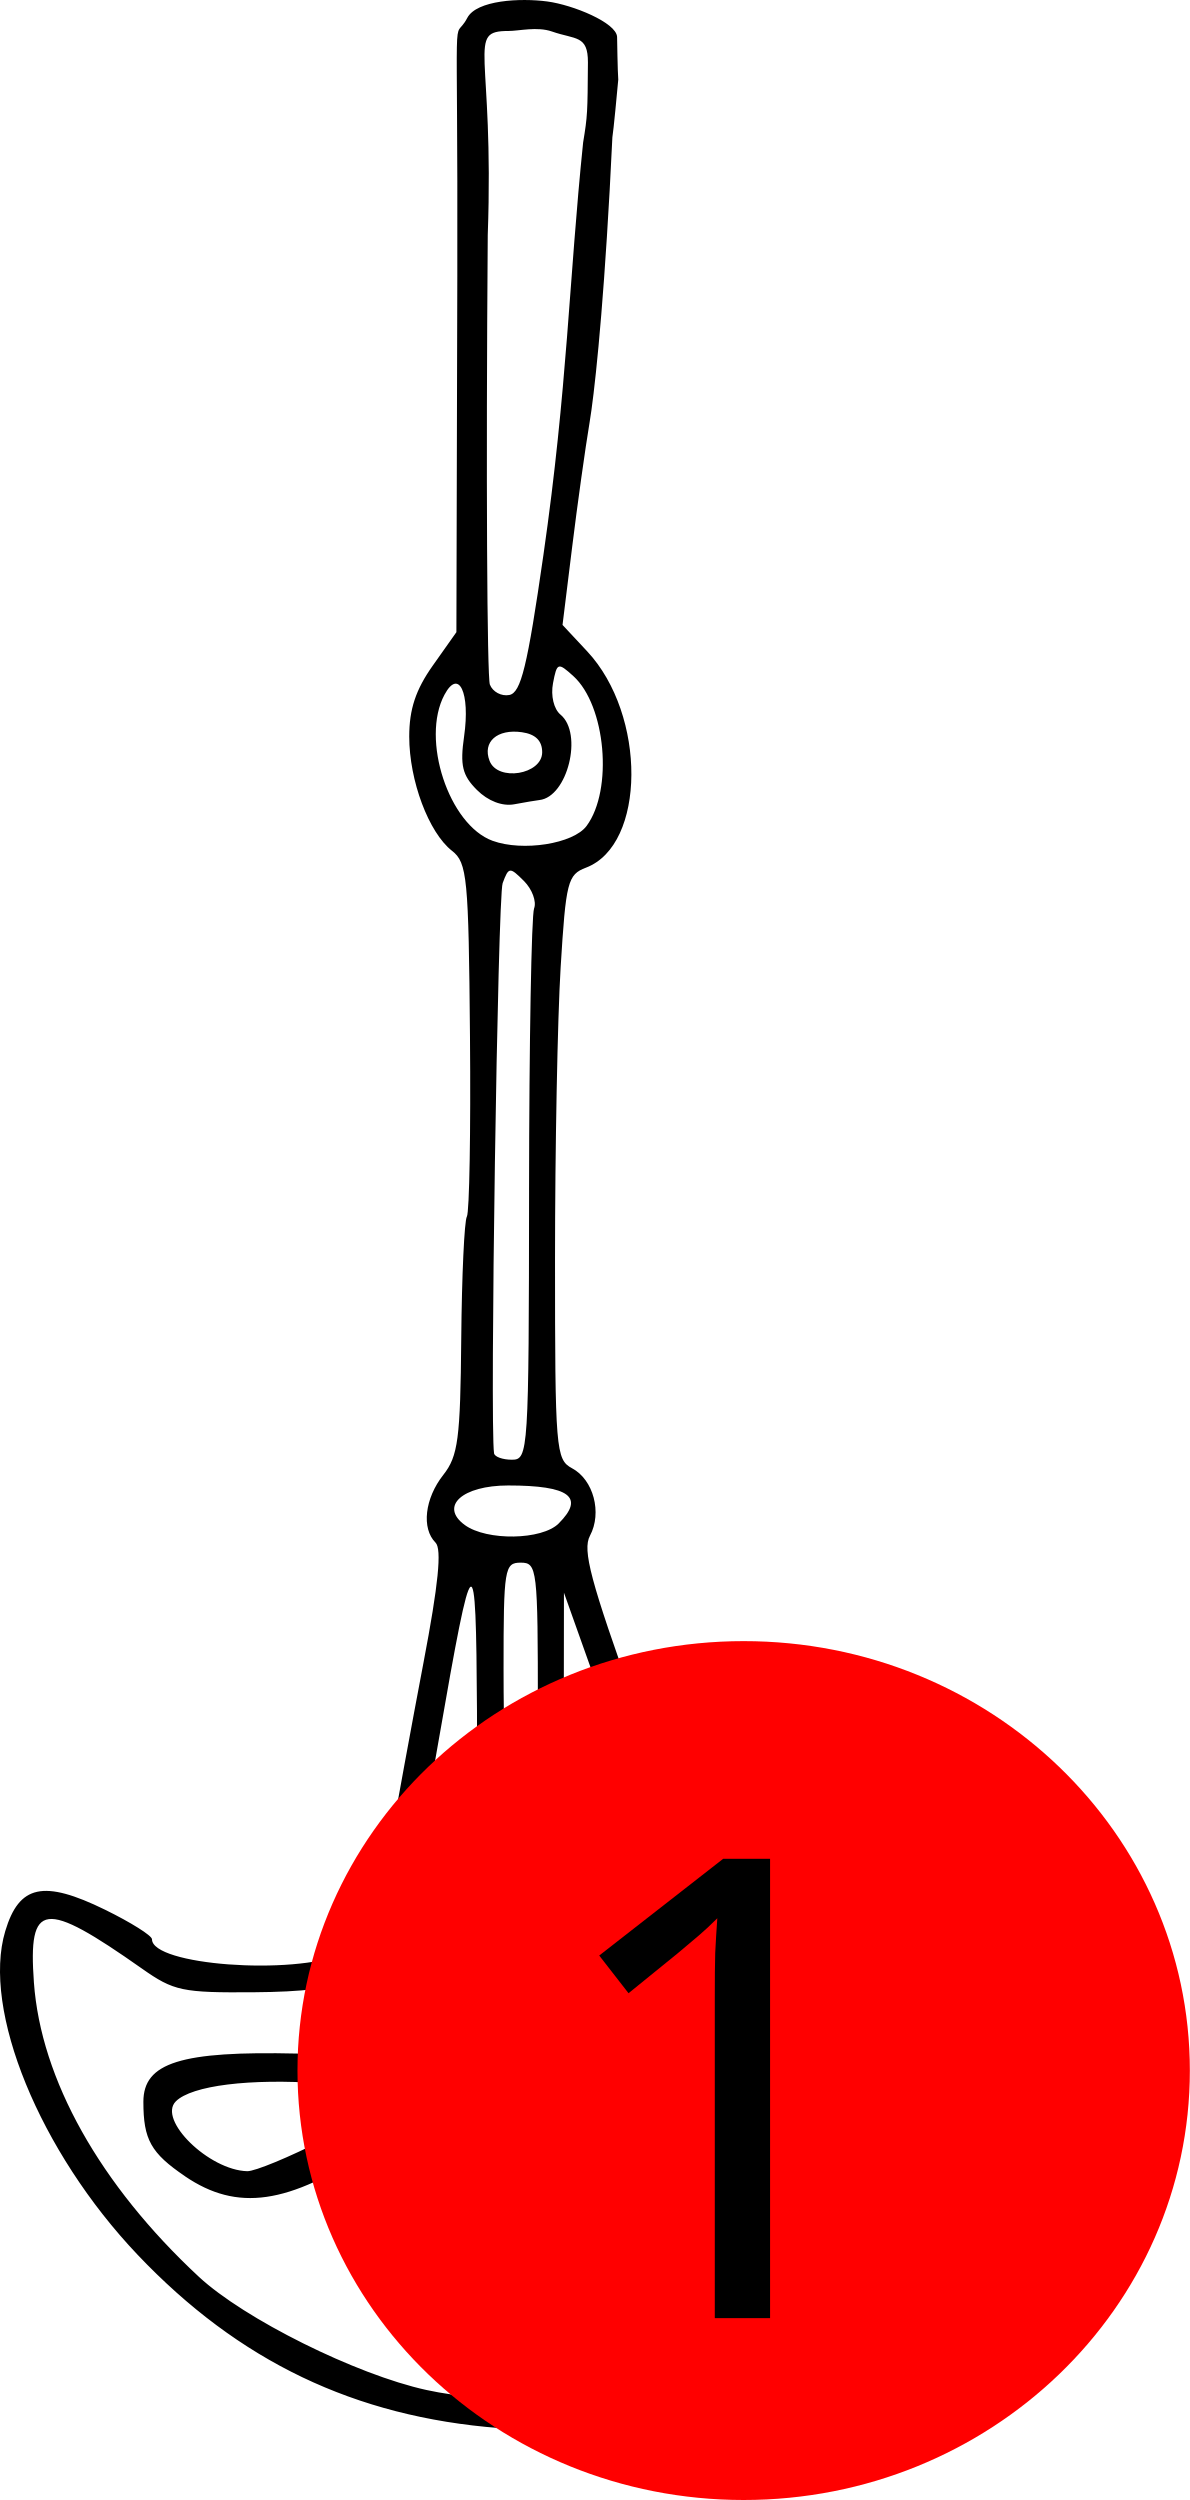
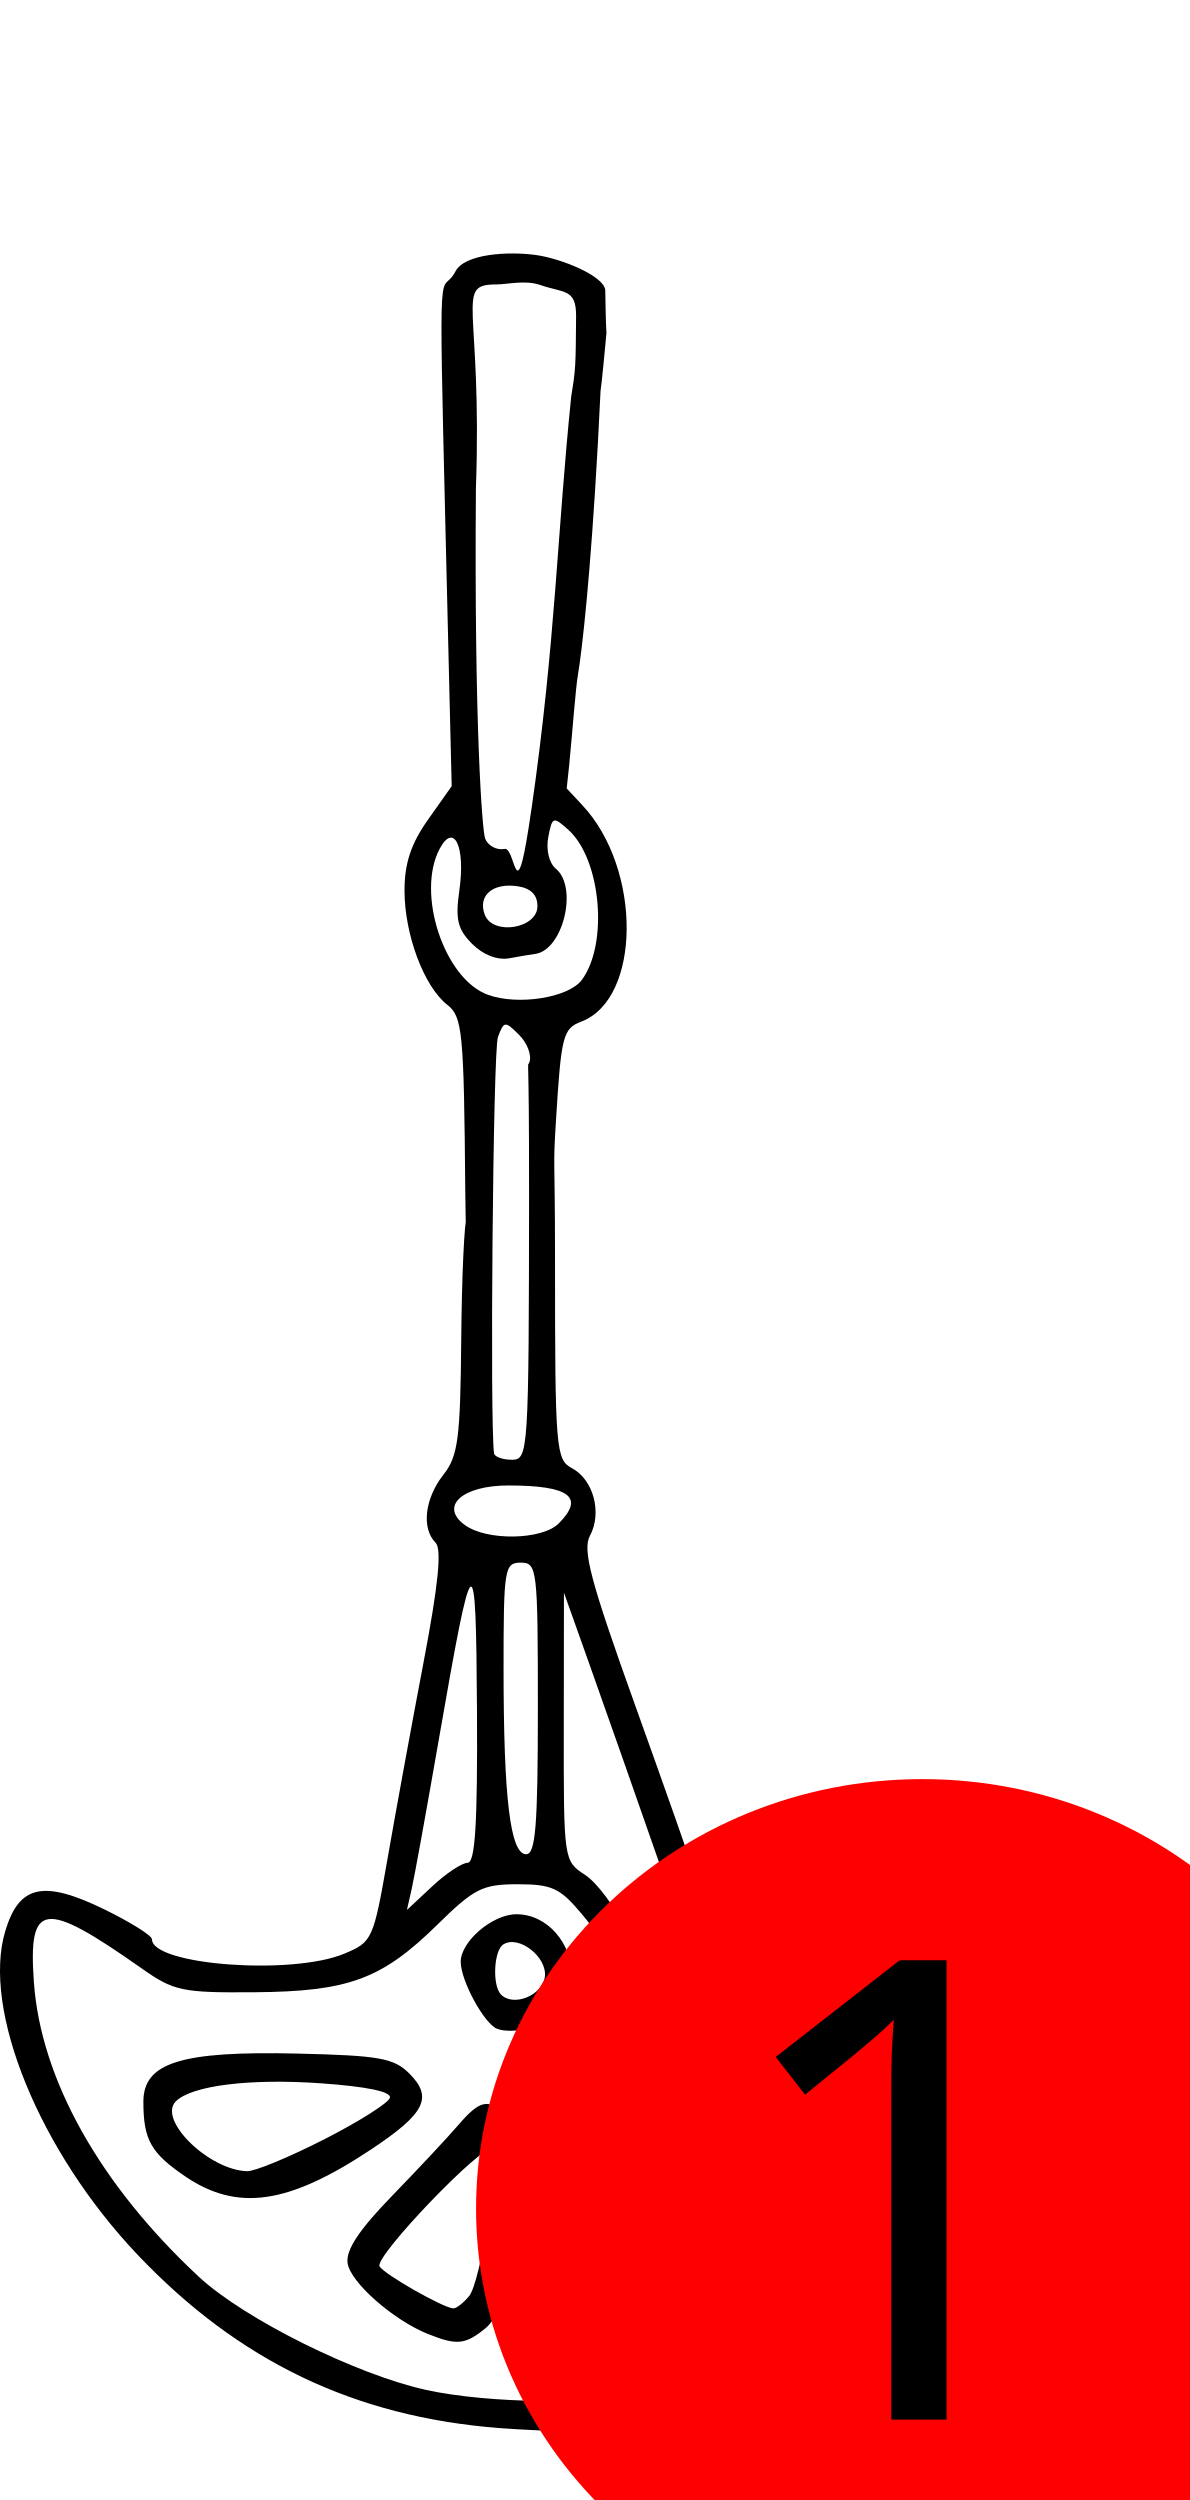
- <svg xmlns="http://www.w3.org/2000/svg" version="1.1" id="svg3804" width="44.398" height="93.285" viewBox="0 0 44.398 93.285">
+ <svg xmlns="http://www.w3.org/2000/svg" viewBox="0 0 44.398 93.285" height="93.285" width="44.398" id="svg3804" version="1.1">
  <defs id="defs3808" />
-   <path style="fill:#000000;stroke-width:0.32" d="M 18.631,90.601 C 13.233,90.181 8.912,88.111 5.139,84.139 1.479,80.286 -0.685,74.998 0.196,72.058 0.713,70.332 1.623,70.136 3.915,71.257 c 0.966,0.473 1.756,0.969 1.756,1.104 0,0.965 5.218,1.357 7.175,0.539 1.051,-0.439 1.086,-0.517 1.624,-3.6 0.302,-1.733 0.903,-5.007 1.335,-7.275 0.555,-2.912 0.686,-4.224 0.446,-4.464 -0.53,-0.53 -0.402,-1.648 0.291,-2.528 0.552,-0.701 0.636,-1.342 0.669,-5.081 0.021,-2.353 0.116,-4.404 0.21,-4.557 0.094,-0.153 0.147,-3.178 0.116,-6.722 -0.051,-5.933 -0.104,-6.482 -0.669,-6.924 -0.872,-0.682 -1.598,-2.622 -1.598,-4.265 0,-1.018 0.242,-1.749 0.88,-2.65 l 0.88,-1.245 0.034,-13.28 c 0.028,-11.024 -0.196,-8.562 0.372,-9.641 0.349,-0.664 1.979,-0.748 2.986,-0.613 0.964,0.129 2.575,0.791 2.604,1.32 0,0 0.02,1.331 0.044,1.595 -0.357,3.889 -0.122,0.478 -0.321,4.136 -0.273,4.928 -0.585,7.675 -0.747,8.643 -0.162,0.968 -0.456,3.067 -0.653,4.665 l -0.359,2.905 0.92,0.985 c 2.22,2.376 2.193,7.221 -0.045,8.072 -0.683,0.26 -0.749,0.52 -0.945,3.716 -0.116,1.89 -0.21,6.793 -0.21,10.896 0,7.117 0.029,7.475 0.636,7.799 0.8,0.428 1.127,1.66 0.668,2.517 -0.287,0.536 0.02,1.687 1.694,6.35 1.124,3.132 2.152,6.055 2.284,6.495 0.132,0.44 0.525,1.57 0.874,2.511 l 0.634,1.711 1.447,-0.217 c 1.857,-0.279 2.821,-0.706 4.404,-1.952 2.284,-1.799 3.226,-2.072 4.75,-1.378 1.111,0.506 1.518,1.645 1.458,4.081 -0.105,4.307 -2.645,10.117 -5.605,12.822 -2.495,2.28 -4.537,2.977 -8.923,3.044 -1.936,0.03 -4.816,-0.047 -6.4,-0.17 z M 30.193,88.977 c 3.752,-1.384 7.43,-7.271 8.128,-13.008 0.393,-3.236 0.263,-3.69 -1.218,-4.253 -0.896,-0.341 -1.656,0.002 -3.339,1.507 -2.077,1.857 -6.033,2.499 -9.453,1.535 -0.683,-0.192 -0.72,-0.114 -0.716,1.514 0.007,2.696 0.213,3.162 1.305,2.943 0.589,-0.118 1.214,0.006 1.73,0.344 1.012,0.663 3.68,4.296 3.68,5.011 0,0.875 -1.219,2.155 -2.272,2.386 -0.693,0.152 -1.077,0.483 -1.298,1.119 -0.173,0.497 -0.521,0.982 -0.772,1.078 -0.252,0.097 -0.458,0.306 -0.458,0.466 0,0.434 2.809,0.048 4.682,-0.642 z m 1.238,-7.7 c -1.146,-0.407 -3.251,-2.007 -3.669,-2.788 -0.164,-0.306 -0.218,-0.865 -0.119,-1.241 0.185,-0.708 1.08,-1.003 3.529,-1.163 0.671,-0.044 2.263,-0.194 3.539,-0.334 1.885,-0.207 2.327,-0.171 2.355,0.192 0.213,2.681 -2.024,5.792 -4.1,5.701 -0.317,-0.014 -1.008,-0.179 -1.536,-0.366 z m 3.264,-1.608 c 0.898,-0.985 1.445,-2.109 1.211,-2.487 -0.215,-0.348 -6.548,-0.063 -6.966,0.314 -0.482,0.434 0.138,1.211 1.628,2.041 1.881,1.047 3.253,1.091 4.127,0.132 z m -11.022,9.6 c 1.326,-0.457 2.158,-1.712 2.158,-3.256 0,-1.045 -0.343,-1.873 -1.6,-3.864 l -1.6,-2.534 V 76.07 c 0,-3.44 -0.027,-3.578 -0.925,-4.653 -0.808,-0.967 -1.11,-1.108 -2.388,-1.108 -1.313,0 -1.62,0.155 -2.995,1.505 -2.078,2.042 -3.312,2.497 -6.835,2.525 -2.693,0.021 -3,-0.044 -4.193,-0.884 -3.67,-2.583 -4.247,-2.509 -4.03,0.517 0.259,3.615 2.461,7.546 6.152,10.981 1.688,1.571 5.869,3.652 8.495,4.227 2.316,0.508 6.408,0.554 7.762,0.088 z m -7.697,-2.175 c -1.305,-0.524 -2.904,-1.932 -3.006,-2.648 -0.07,-0.489 0.426,-1.239 1.661,-2.511 0.968,-0.998 2.08,-2.186 2.469,-2.64 0.822,-0.958 1.138,-1.014 1.829,-0.323 0.99,0.99 0.386,6.92 -0.805,7.897 -0.759,0.622 -1.073,0.655 -2.147,0.224 z m 1.527,-1.414 c 0.435,-0.524 1.177,-5.188 0.874,-5.492 -0.287,-0.287 -4.433,4.025 -4.213,4.382 0.186,0.301 2.357,1.538 2.748,1.565 0.11,0.008 0.376,-0.197 0.591,-0.456 z M 6.905,81.205 c -1.275,-0.866 -1.555,-1.367 -1.555,-2.778 0,-1.463 1.4,-1.902 5.746,-1.8 3.063,0.072 3.601,0.168 4.177,0.744 0.896,0.896 0.593,1.493 -1.441,2.843 -3.081,2.045 -4.978,2.317 -6.928,0.992 z m 5.19,-1.376 c 1.293,-0.66 2.398,-1.358 2.454,-1.552 0.066,-0.226 -0.854,-0.419 -2.567,-0.54 -2.658,-0.188 -4.83,0.082 -5.421,0.673 -0.688,0.688 1.238,2.571 2.665,2.606 0.284,0.007 1.575,-0.527 2.868,-1.187 z m 6.449,-4.128 c -0.488,-0.204 -1.353,-1.801 -1.353,-2.497 0,-0.762 1.187,-1.776 2.08,-1.776 1.14,0 2.08,1.067 2.08,2.361 0,0.594 -0.181,1.231 -0.402,1.414 -0.522,0.433 -1.885,0.715 -2.405,0.497 z m 1.786,-1.931 c 0.105,-0.736 -0.963,-1.578 -1.546,-1.218 -0.362,0.224 -0.422,1.54 -0.087,1.876 0.464,0.464 1.534,0.032 1.633,-0.659 z m 8.701,10.908 c 0,-0.662 -1.716,-3.122 -2.739,-3.927 -0.452,-0.356 -1.017,-0.571 -1.257,-0.479 -0.328,0.126 -0.165,0.614 0.66,1.982 0.602,0.998 1.182,2.279 1.289,2.846 0.193,1.023 0.201,1.027 1.121,0.552 0.509,-0.263 0.926,-0.701 0.926,-0.973 z m -4.449,-15.213 c -0.882,-2.528 -2.038,-5.82 -2.571,-7.316 l -0.968,-2.72 -0.006,5.003 c -0.006,4.991 -0.004,5.004 0.796,5.529 0.441,0.289 1.113,1.187 1.493,1.995 0.469,0.999 1.006,1.601 1.677,1.884 0.543,0.228 1.031,0.372 1.084,0.319 0.053,-0.053 -0.624,-2.165 -1.506,-4.693 z m -7.134,0.044 c 0.284,0 0.374,-1.47 0.35,-5.68 -0.037,-6.366 -0.143,-6.288 -1.417,1.04 -0.459,2.64 -0.916,5.16 -1.016,5.6 l -0.181,0.8 0.941,-0.88 c 0.517,-0.484 1.113,-0.88 1.323,-0.88 z m 2.622,-5.76 c 0,-5.227 -0.025,-5.44 -0.64,-5.44 -0.605,0 -0.64,0.213 -0.64,3.955 0,4.855 0.252,6.925 0.843,6.925 0.352,0 0.437,-1.059 0.437,-5.44 z m 0.777,-6.903 c 0.983,-0.983 0.407,-1.417 -1.884,-1.417 -1.718,0 -2.573,0.778 -1.62,1.475 0.82,0.599 2.881,0.565 3.504,-0.057 z M 19.741,44.416 c 0.005,-5.529 0.089,-10.262 0.188,-10.519 0.098,-0.256 -0.072,-0.717 -0.379,-1.024 -0.53,-0.53 -0.569,-0.526 -0.794,0.081 -0.183,0.495 -0.481,20.214 -0.321,21.274 0.02,0.132 0.32,0.24 0.667,0.24 0.614,0 0.631,-0.265 0.64,-10.053 z m 2.147,-13.597 c 0.996,-1.347 0.717,-4.495 -0.496,-5.593 -0.573,-0.518 -0.609,-0.505 -0.757,0.267 -0.089,0.467 0.029,0.965 0.28,1.173 0.848,0.704 0.263,3.072 -0.788,3.187 -0.119,0.013 -0.542,0.084 -0.939,0.158 -0.445,0.083 -0.979,-0.122 -1.392,-0.535 -0.545,-0.545 -0.634,-0.917 -0.479,-1.998 0.235,-1.633 -0.199,-2.552 -0.733,-1.553 -0.888,1.66 0.165,4.855 1.797,5.449 1.126,0.41 3.013,0.111 3.506,-0.554 z m -1.657,-2.75 c 0,-0.429 -0.249,-0.675 -0.757,-0.747 -0.923,-0.131 -1.478,0.361 -1.207,1.067 0.302,0.787 1.964,0.516 1.964,-0.32 z m 0.046,-7.36 c 0.898,-6.239 0.953,-10.266 1.482,-15.394 0.164,-0.998 0.165,-1.096 0.179,-2.988 0.002,-1.024 -0.459,-0.843 -1.342,-1.151 -0.554,-0.193 -1.229,-0.02 -1.621,-0.02 -1.591,0 -0.53,0.708 -0.775,7.613 -0.068,8.955 -0.025,16.504 0.079,16.775 0.104,0.271 0.43,0.446 0.725,0.389 0.436,-0.084 0.673,-1.059 1.273,-5.224 z" id="path3814" />
-   <ellipse style="fill:#ff0000;fill-rule:evenodd;stroke:none;stroke-width:2.049px;stroke-linecap:butt;stroke-linejoin:miter;stroke-opacity:1" id="path3816" cx="27.749" cy="77.261" rx="16.649" ry="16.024" />
-   <text xml:space="preserve" style="font-style:normal;font-variant:normal;font-weight:normal;font-stretch:normal;font-size:24px;line-height:25px;font-family:sans-serif;-inkscape-font-specification:'sans-serif, Normal';font-variant-ligatures:normal;font-variant-caps:normal;font-variant-numeric:normal;font-feature-settings:normal;text-align:start;letter-spacing:0px;word-spacing:0px;writing-mode:lr-tb;text-anchor:start;fill:#000000;fill-opacity:1;stroke:none;stroke-width:1px;stroke-linecap:butt;stroke-linejoin:miter;stroke-opacity:1" x="20.217" y="86.5" id="badge">
-     <tspan id="tspan4625" x="20.217" y="86.5">1</tspan>
+   <path id="path3814" d="M 18.631,90.601 C 13.233,90.181 8.912,88.111 5.139,84.139 1.479,80.286 -0.685,74.998 0.196,72.058 0.713,70.332 1.623,70.136 3.915,71.257 c 0.966,0.473 1.756,0.969 1.756,1.104 0,0.965 5.218,1.357 7.175,0.539 1.051,-0.439 1.086,-0.517 1.624,-3.6 0.302,-1.733 0.903,-5.007 1.335,-7.275 0.555,-2.912 0.686,-4.224 0.446,-4.464 -0.53,-0.53 -0.402,-1.648 0.291,-2.528 0.552,-0.701 0.636,-1.342 0.669,-5.081 0.021,-2.353 0.116,-4.404 0.21,-4.557 0.094,-0.153 -0.03,2.568 -0.06,-0.976 -0.051,-5.933 -0.104,-6.482 -0.669,-6.924 -0.872,-0.682 -1.598,-2.622 -1.598,-4.265 0,-1.018 0.242,-1.749 0.88,-2.65 l 0.88,-1.245 -0.231,-9.568 c -0.267,-11.021 -0.196,-8.562 0.372,-9.641 0.349,-0.664 1.979,-0.748 2.986,-0.613 0.964,0.129 2.575,0.791 2.604,1.32 0,0 0.02,1.331 0.044,1.595 -0.357,3.889 -0.122,0.478 -0.321,4.136 -0.273,4.928 -0.585,7.675 -0.747,8.643 -0.162,0.968 -0.467,6.264 -0.653,4.665 l -0.094,-0.808 0.92,0.985 c 2.22,2.376 2.193,7.221 -0.045,8.072 -0.683,0.26 -0.749,0.52 -0.945,3.716 -0.116,1.89 -0.034,1.048 -0.034,5.151 0,7.117 0.029,7.475 0.636,7.799 0.8,0.428 1.127,1.66 0.668,2.517 -0.287,0.536 0.02,1.687 1.694,6.35 1.124,3.132 2.152,6.055 2.284,6.495 0.132,0.44 0.525,1.57 0.874,2.511 l 0.634,1.711 1.447,-0.217 c 1.857,-0.279 2.821,-0.706 4.404,-1.952 2.284,-1.799 3.226,-2.072 4.75,-1.378 1.111,0.506 1.518,1.645 1.458,4.081 -0.105,4.307 -2.645,10.117 -5.605,12.822 -2.495,2.28 -4.537,2.977 -8.923,3.044 -1.936,0.03 -4.816,-0.047 -6.4,-0.17 z M 30.193,88.977 c 3.752,-1.384 7.43,-7.271 8.128,-13.008 0.393,-3.236 0.263,-3.69 -1.218,-4.253 -0.896,-0.341 -1.656,0.002 -3.339,1.507 -2.077,1.857 -6.033,2.499 -9.453,1.535 -0.683,-0.192 -0.72,-0.114 -0.716,1.514 0.007,2.696 0.213,3.162 1.305,2.943 0.589,-0.118 1.214,0.006 1.73,0.344 1.012,0.663 3.68,4.296 3.68,5.011 0,0.875 -1.219,2.155 -2.272,2.386 -0.693,0.152 -1.077,0.483 -1.298,1.119 -0.173,0.497 -0.521,0.982 -0.772,1.078 -0.252,0.097 -0.458,0.306 -0.458,0.466 0,0.434 2.809,0.048 4.682,-0.642 z m 1.238,-7.7 c -1.146,-0.407 -3.251,-2.007 -3.669,-2.788 -0.164,-0.306 -0.218,-0.865 -0.119,-1.241 0.185,-0.708 1.08,-1.003 3.529,-1.163 0.671,-0.044 2.263,-0.194 3.539,-0.334 1.885,-0.207 2.327,-0.171 2.355,0.192 0.213,2.681 -2.024,5.792 -4.1,5.701 -0.317,-0.014 -1.008,-0.179 -1.536,-0.366 z m 3.264,-1.608 c 0.898,-0.985 1.445,-2.109 1.211,-2.487 -0.215,-0.348 -6.548,-0.063 -6.966,0.314 -0.482,0.434 0.138,1.211 1.628,2.041 1.881,1.047 3.253,1.091 4.127,0.132 z m -11.022,9.6 c 1.326,-0.457 2.158,-1.712 2.158,-3.256 0,-1.045 -0.343,-1.873 -1.6,-3.864 l -1.6,-2.534 V 76.07 c 0,-3.44 -0.027,-3.578 -0.925,-4.653 -0.808,-0.967 -1.11,-1.108 -2.388,-1.108 -1.313,0 -1.62,0.155 -2.995,1.505 -2.078,2.042 -3.312,2.497 -6.835,2.525 -2.693,0.021 -3,-0.044 -4.193,-0.884 -3.67,-2.583 -4.247,-2.509 -4.03,0.517 0.259,3.615 2.461,7.546 6.152,10.981 1.688,1.571 5.869,3.652 8.495,4.227 2.316,0.508 6.408,0.554 7.762,0.088 z m -7.697,-2.175 c -1.305,-0.524 -2.904,-1.932 -3.006,-2.648 -0.07,-0.489 0.426,-1.239 1.661,-2.511 0.968,-0.998 2.08,-2.186 2.469,-2.64 0.822,-0.958 1.138,-1.014 1.829,-0.323 0.99,0.99 0.386,6.92 -0.805,7.897 -0.759,0.622 -1.073,0.655 -2.147,0.224 z m 1.527,-1.414 c 0.435,-0.524 1.177,-5.188 0.874,-5.492 -0.287,-0.287 -4.433,4.025 -4.213,4.382 0.186,0.301 2.357,1.538 2.748,1.565 0.11,0.008 0.376,-0.197 0.591,-0.456 z M 6.905,81.205 c -1.275,-0.866 -1.555,-1.367 -1.555,-2.778 0,-1.463 1.4,-1.902 5.746,-1.8 3.063,0.072 3.601,0.168 4.177,0.744 0.896,0.896 0.593,1.493 -1.441,2.843 -3.081,2.045 -4.978,2.317 -6.928,0.992 z m 5.19,-1.376 c 1.293,-0.66 2.398,-1.358 2.454,-1.552 0.066,-0.226 -0.854,-0.419 -2.567,-0.54 -2.658,-0.188 -4.83,0.082 -5.421,0.673 -0.688,0.688 1.238,2.571 2.665,2.606 0.284,0.007 1.575,-0.527 2.868,-1.187 z m 6.449,-4.128 c -0.488,-0.204 -1.353,-1.801 -1.353,-2.497 0,-0.762 1.187,-1.776 2.08,-1.776 1.14,0 2.08,1.067 2.08,2.361 0,0.594 -0.181,1.231 -0.402,1.414 -0.522,0.433 -1.885,0.715 -2.405,0.497 z m 1.786,-1.931 c 0.105,-0.736 -0.963,-1.578 -1.546,-1.218 -0.362,0.224 -0.422,1.54 -0.087,1.876 0.464,0.464 1.534,0.032 1.633,-0.659 z m 8.701,10.908 c 0,-0.662 -1.716,-3.122 -2.739,-3.927 -0.452,-0.356 -1.017,-0.571 -1.257,-0.479 -0.328,0.126 -0.165,0.614 0.66,1.982 0.602,0.998 1.182,2.279 1.289,2.846 0.193,1.023 0.201,1.027 1.121,0.552 0.509,-0.263 0.926,-0.701 0.926,-0.973 z m -4.449,-15.213 c -0.882,-2.528 -2.038,-5.82 -2.571,-7.316 l -0.968,-2.72 -0.006,5.003 c -0.006,4.991 -0.004,5.004 0.796,5.529 0.441,0.289 1.113,1.187 1.493,1.995 0.469,0.999 1.006,1.601 1.677,1.884 0.543,0.228 1.031,0.372 1.084,0.319 0.053,-0.053 -0.624,-2.165 -1.506,-4.693 z m -7.134,0.044 c 0.284,0 0.374,-1.47 0.35,-5.68 -0.037,-6.366 -0.143,-6.288 -1.417,1.04 -0.459,2.64 -0.916,5.16 -1.016,5.6 l -0.181,0.8 0.941,-0.88 c 0.517,-0.484 1.113,-0.88 1.323,-0.88 z m 2.622,-5.76 c 0,-5.227 -0.025,-5.44 -0.64,-5.44 -0.605,0 -0.64,0.213 -0.64,3.955 0,4.855 0.252,6.925 0.843,6.925 0.352,0 0.437,-1.059 0.437,-5.44 z m 0.777,-6.903 c 0.983,-0.983 0.407,-1.417 -1.884,-1.417 -1.718,0 -2.573,0.778 -1.62,1.475 0.82,0.599 2.881,0.565 3.504,-0.057 z M 19.741,44.416 c 0.005,-5.529 -0.087,-4.517 0.011,-4.773 0.098,-0.256 -0.072,-0.717 -0.379,-1.024 -0.53,-0.53 -0.569,-0.526 -0.794,0.081 -0.183,0.495 -0.304,14.468 -0.144,15.529 0.02,0.132 0.32,0.24 0.667,0.24 0.614,0 0.631,-0.265 0.64,-10.053 z m 1.97,-7.852 c 0.996,-1.347 0.717,-4.495 -0.496,-5.593 -0.573,-0.518 -0.609,-0.505 -0.757,0.267 -0.089,0.467 0.029,0.965 0.28,1.173 0.848,0.704 0.263,3.072 -0.788,3.187 -0.119,0.013 -0.542,0.084 -0.939,0.158 -0.445,0.083 -0.979,-0.122 -1.392,-0.535 -0.545,-0.545 -0.634,-0.917 -0.479,-1.998 0.235,-1.633 -0.199,-2.552 -0.733,-1.553 -0.888,1.66 0.165,4.855 1.797,5.449 1.126,0.41 3.013,0.111 3.506,-0.554 z m -1.657,-2.75 c 0,-0.429 -0.249,-0.675 -0.757,-0.747 -0.923,-0.131 -1.478,0.361 -1.207,1.067 0.302,0.787 1.964,0.516 1.964,-0.32 z m -0.219,-3.648 c 0.898,-6.239 0.953,-10.266 1.482,-15.394 0.164,-0.998 0.165,-1.096 0.179,-2.988 0.002,-1.024 -0.459,-0.843 -1.342,-1.151 -0.554,-0.193 -1.229,-0.02 -1.621,-0.02 -1.591,0 -0.53,0.708 -0.775,7.613 -0.068,8.955 0.24,12.791 0.344,13.062 0.104,0.271 0.43,0.446 0.725,0.389 0.436,-0.084 0.408,2.654 1.007,-1.511 z" style="fill:#000000;stroke-width:0.32" />
+   <ellipse ry="16.024" rx="16.649" cy="82.41" cx="34.413" id="path3816" style="fill:#ff0000;fill-rule:evenodd;stroke:none;stroke-width:2.049px;stroke-linecap:butt;stroke-linejoin:miter;stroke-opacity:1" />
+   <text id="badge" y="90.286" x="26.805" style="font-style:normal;font-variant:normal;font-weight:normal;font-stretch:normal;font-size:24px;line-height:25px;font-family:sans-serif;-inkscape-font-specification:'sans-serif, Normal';font-variant-ligatures:normal;font-variant-caps:normal;font-variant-numeric:normal;font-feature-settings:normal;text-align:start;letter-spacing:0px;word-spacing:0px;writing-mode:lr-tb;text-anchor:start;fill:#000000;fill-opacity:1;stroke:none;stroke-width:1px;stroke-linecap:butt;stroke-linejoin:miter;stroke-opacity:1" xml:space="preserve">
+     <tspan y="90.286" x="26.805" id="tspan4625">1</tspan>
  </text>
</svg>
